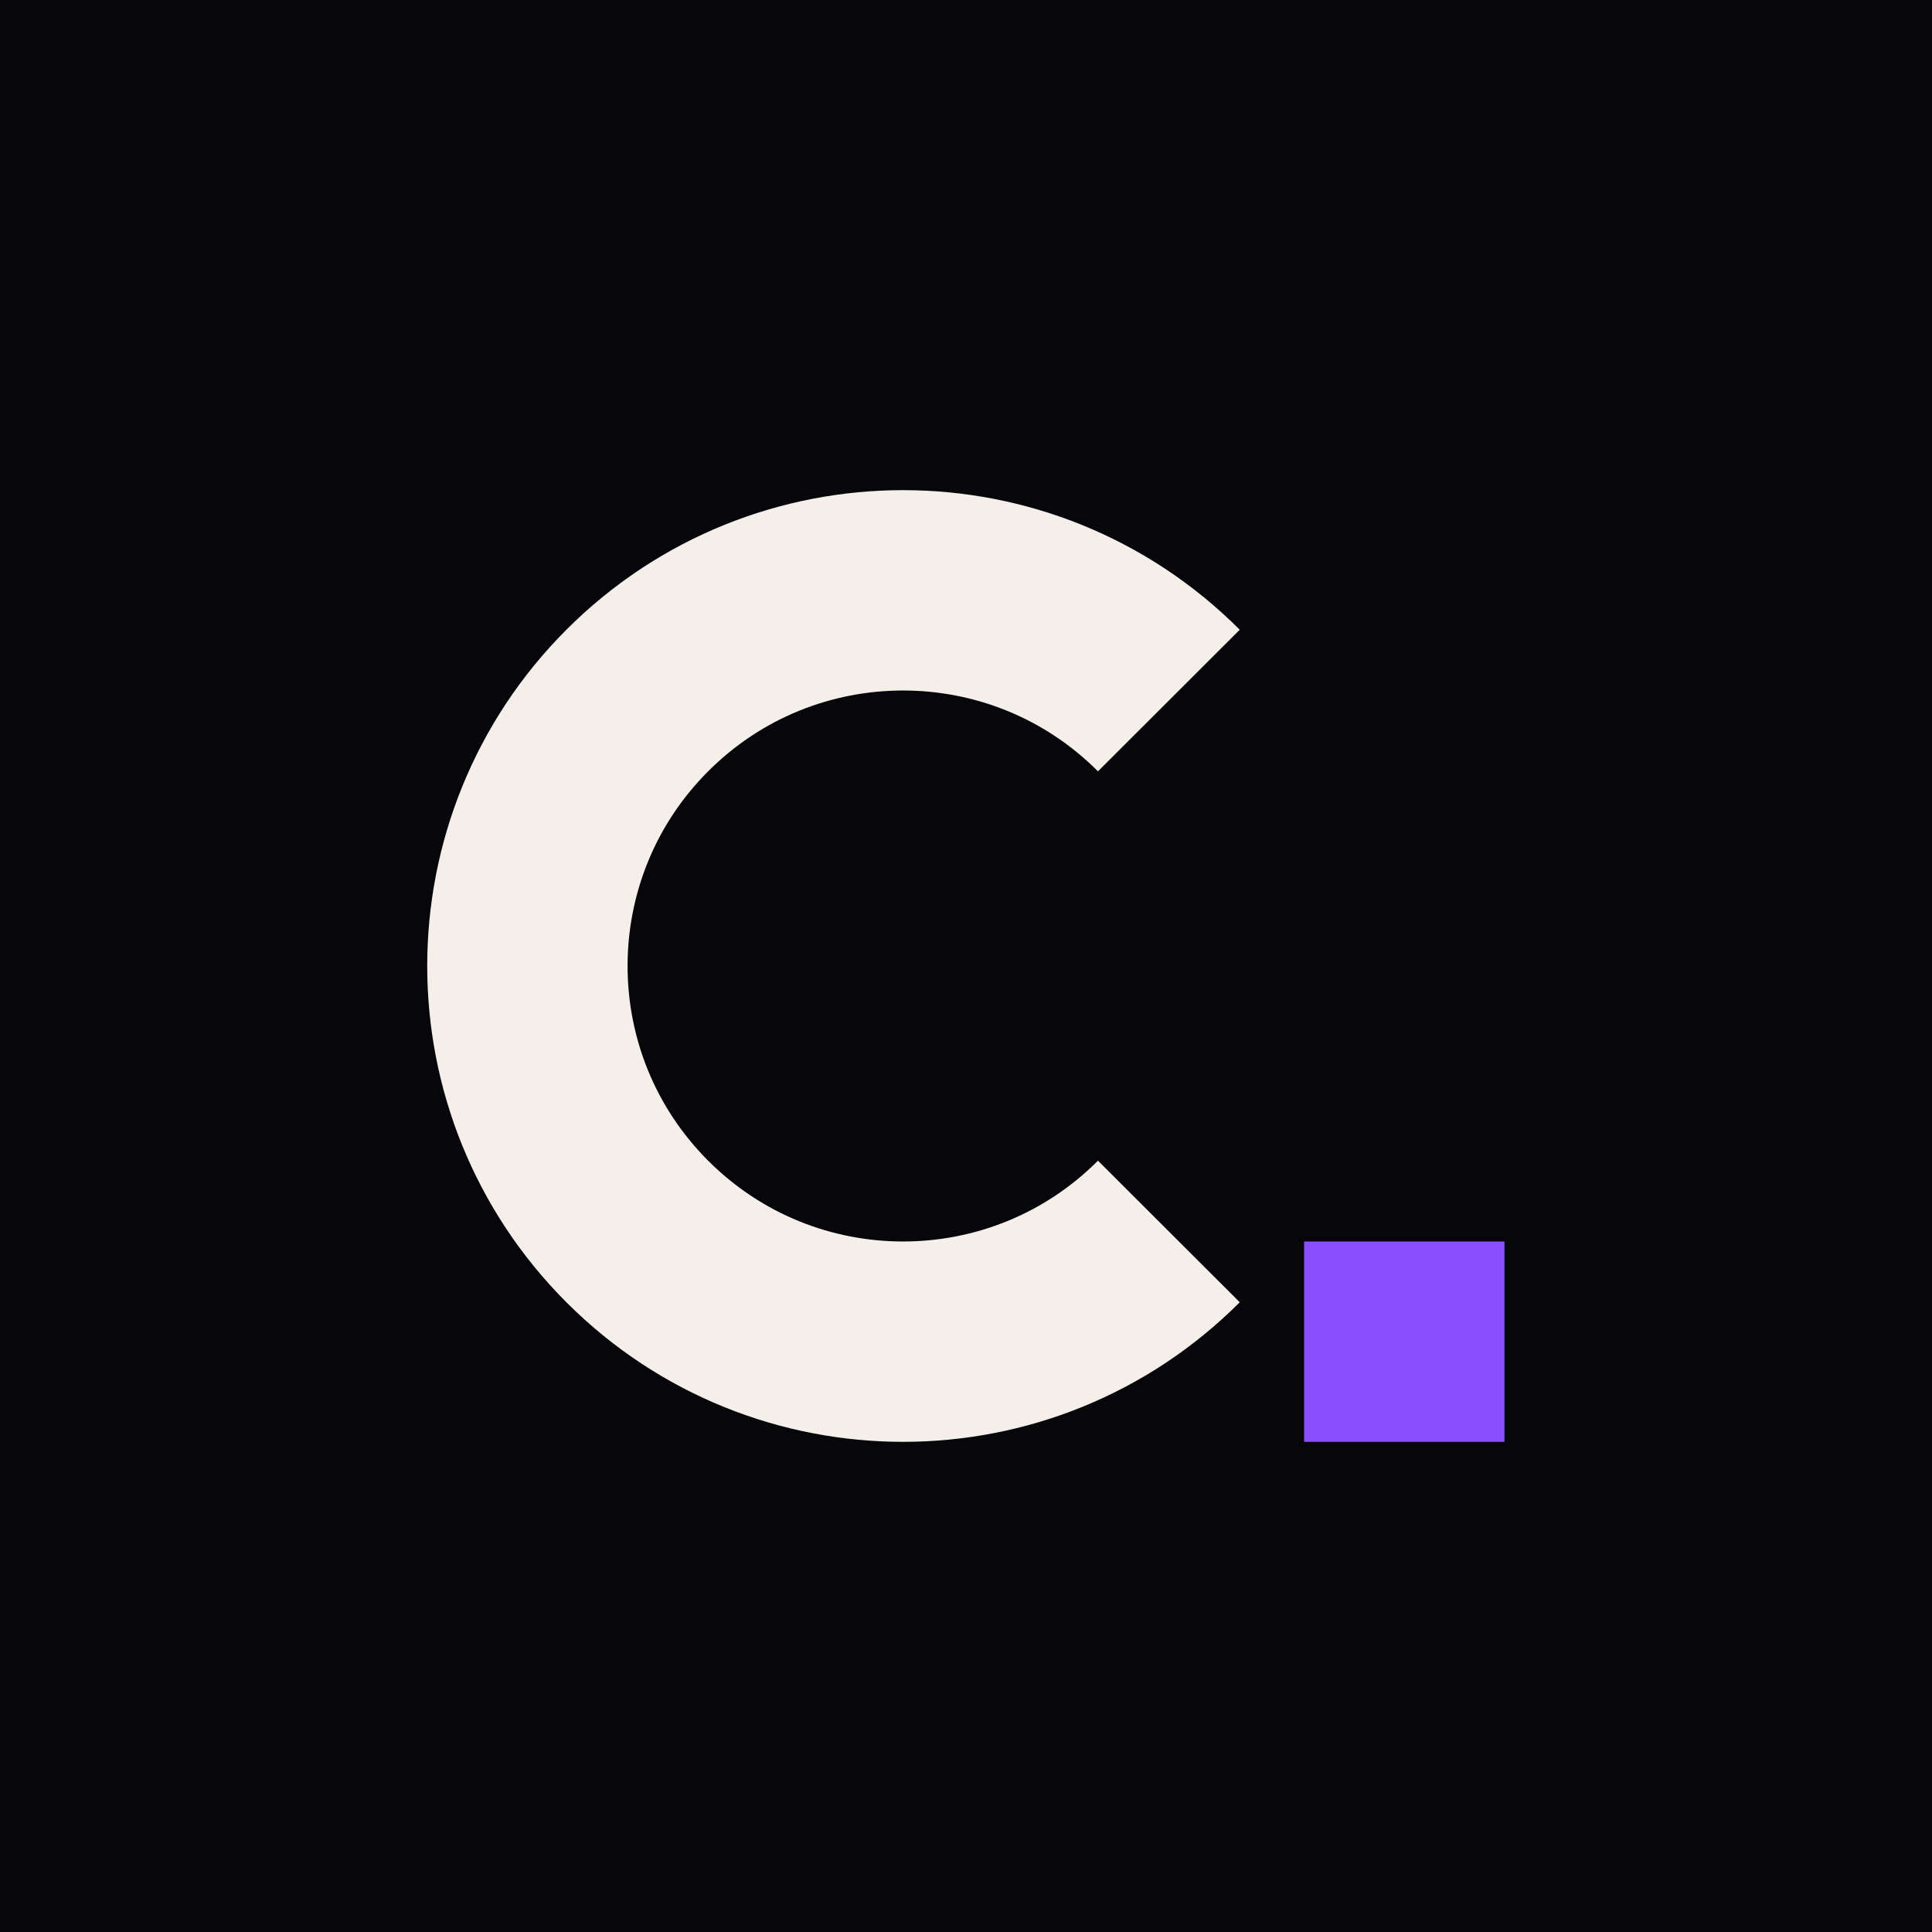
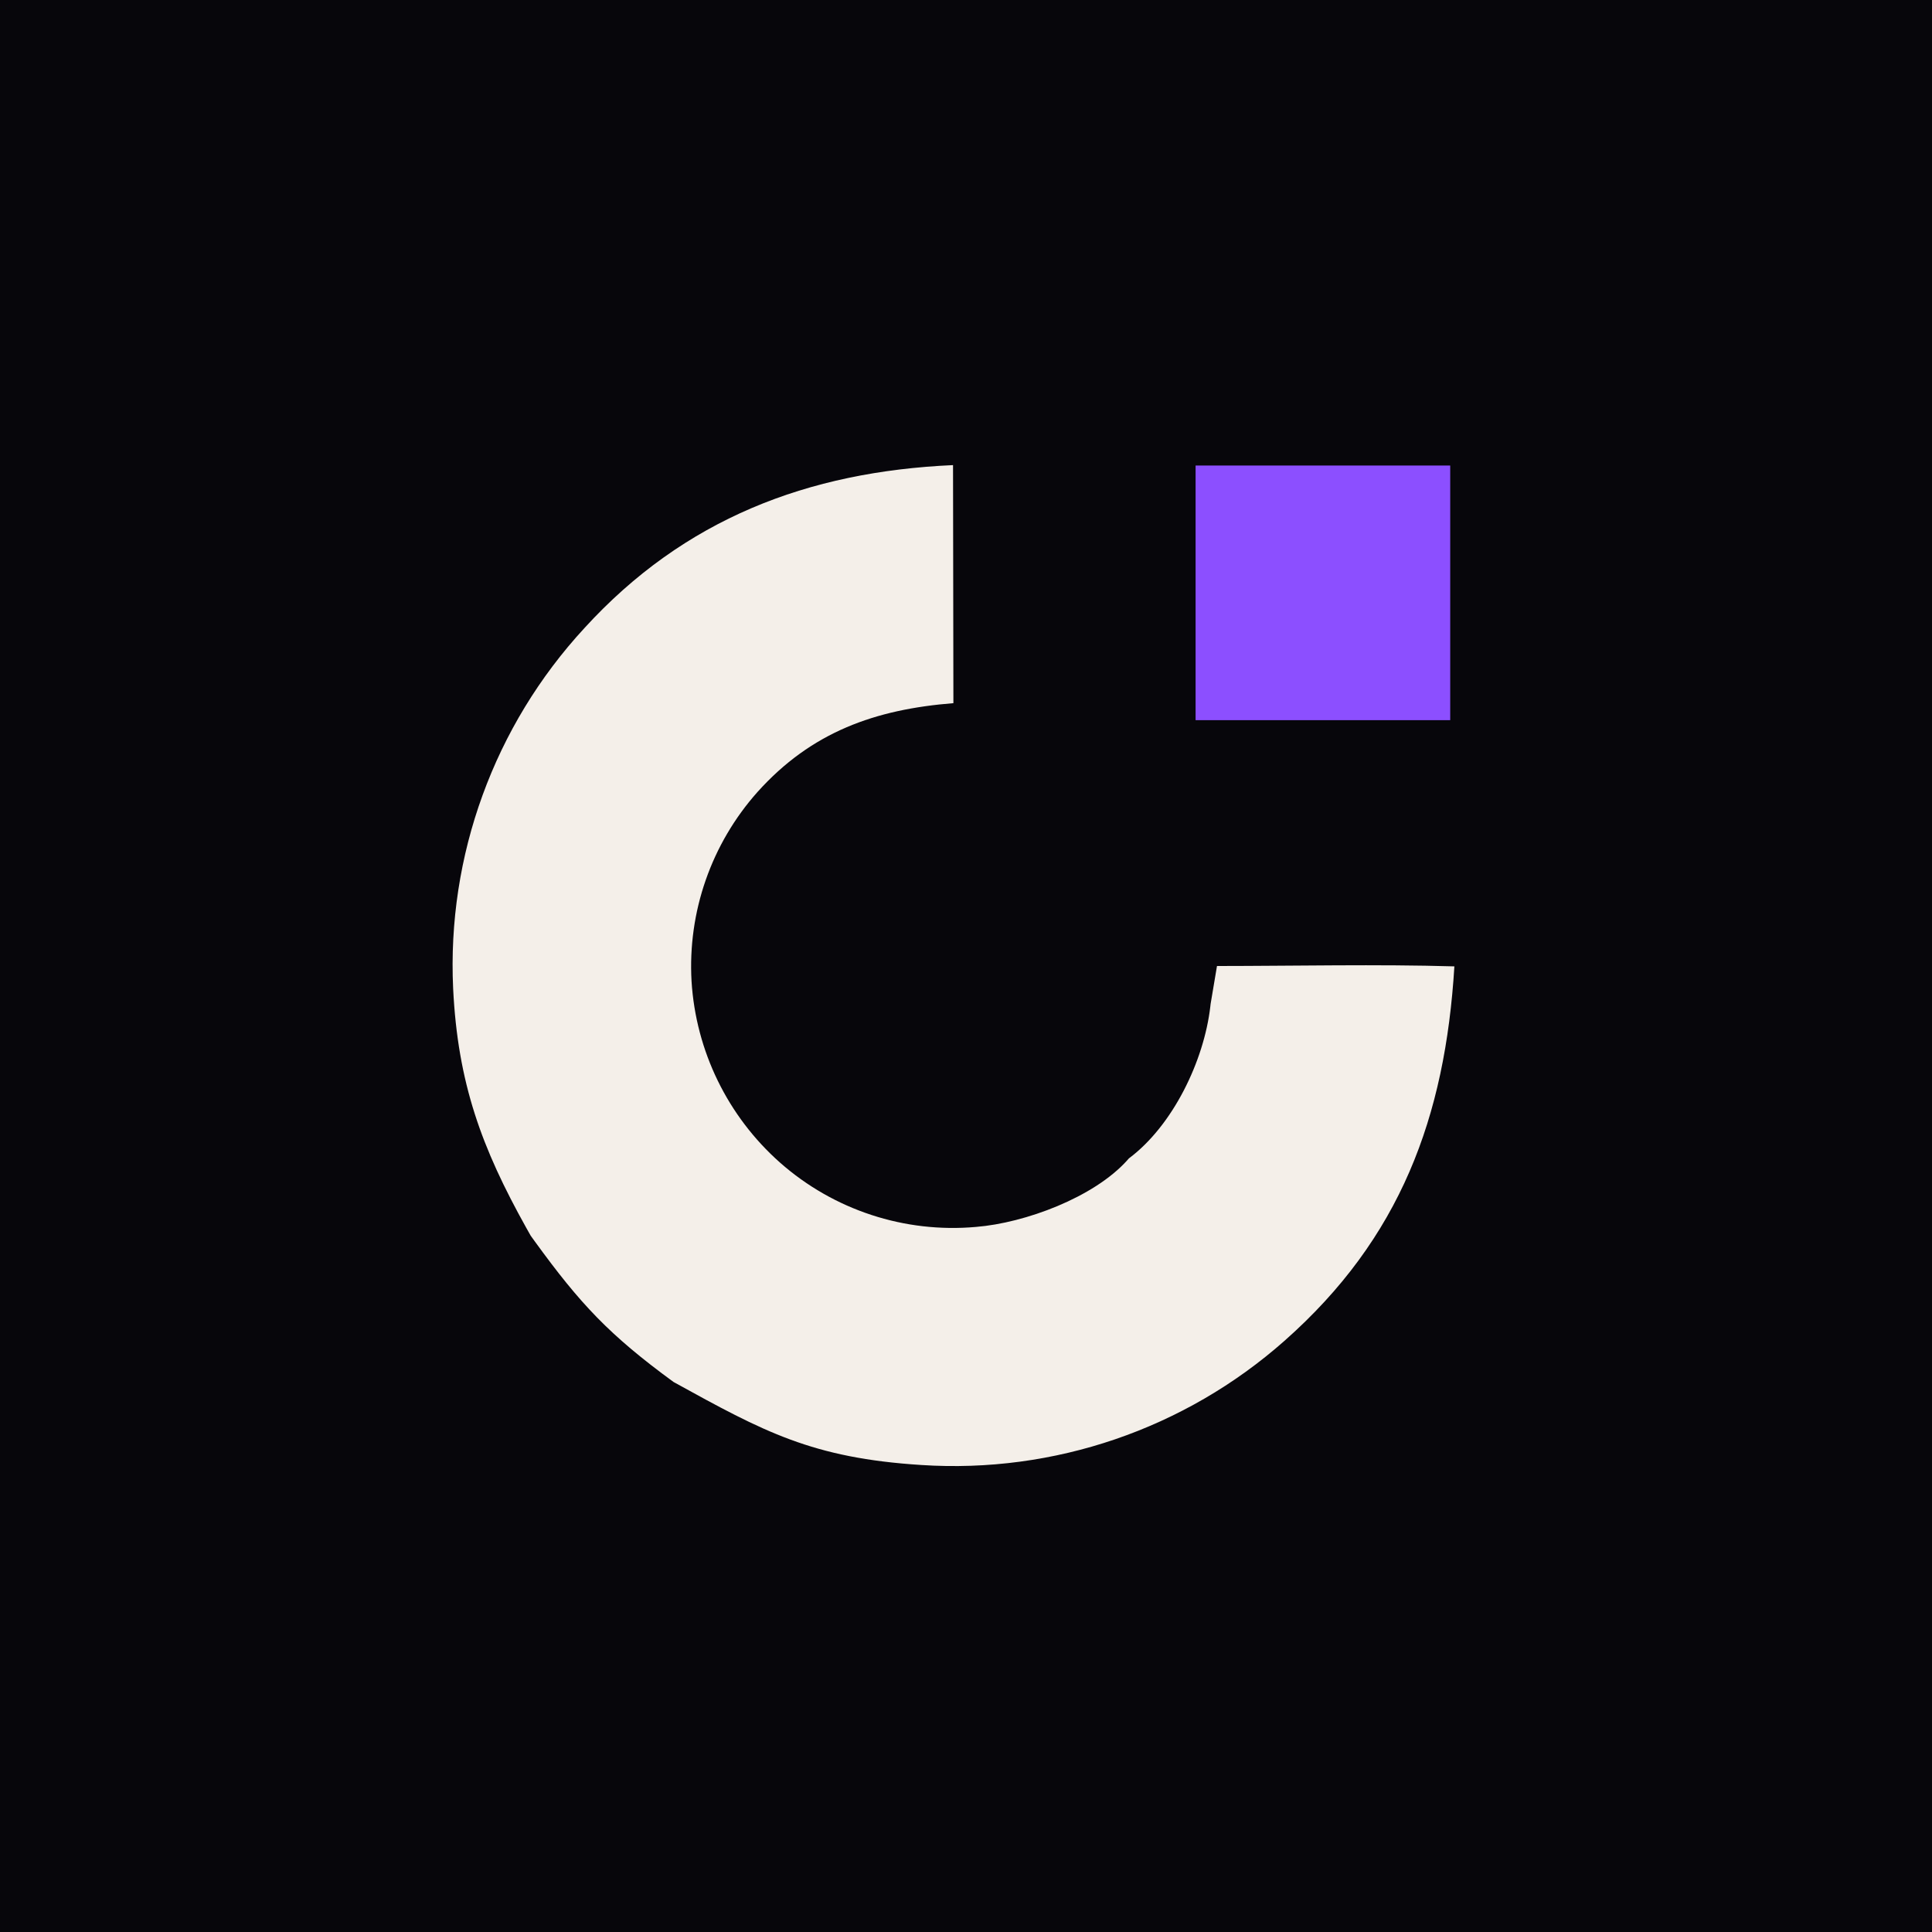
<svg xmlns="http://www.w3.org/2000/svg" viewBox="0 0 1080 1080" width="1080" height="1080" role="img" aria-label="Coda">
  <rect width="1080" height="1080" fill="#07060B" />
  <g transform="translate(211.0 190.0) scale(7.0)">
-     <path d="M63.2 28.8 A30 30 0 1 0 63.2 71.2" fill="none" stroke="#F4EFE9" stroke-width="16" />
-     <rect x="74" y="72" width="16" height="16" fill="#8C4FFF" />
+     <g transform="translate(6 10) scale(0.23669)">
+       <path d="M168.97 80.318C142.577 82.427 121.088 90.004 102.876 110.285C87.29 127.785 79.286 150.756 80.624 174.151C82.079 197.686 92.809 219.682 110.458 235.316C128.592 251.336 152.525 259.189 176.615 257.028C193.117 255.7 216.388 247.082 227.648 234.519L228.176 233.917C243.036 222.819 253.522 201.011 255.652 182.694L255.748 181.825L257.903 168.999C283.774 168.99 312.357 168.362 338.001 169.125C334.882 220.023 319.796 260.877 280.678 295.458C247.049 325.206 202.94 340.29 158.15 337.358C121.349 335.021 105.023 326.16 74.548 309.348C52.814 293.467 42.997 282.916 27.832 262.041L26.348 259.988L24.871 257.364C9.839 230.421 1.747 208.577 0.187 176.627C-1.928 131.792 14.023 87.98 44.469 55C78.1 18.153 119.844 2.192 168.846 0L168.97 80.318Z" fill="#F4EFE9" />
+       <rect x="250.684" y="0.142" width="85.909" height="85.909" fill="#8C4FFF" />
+     </g>
  </g>
</svg>
